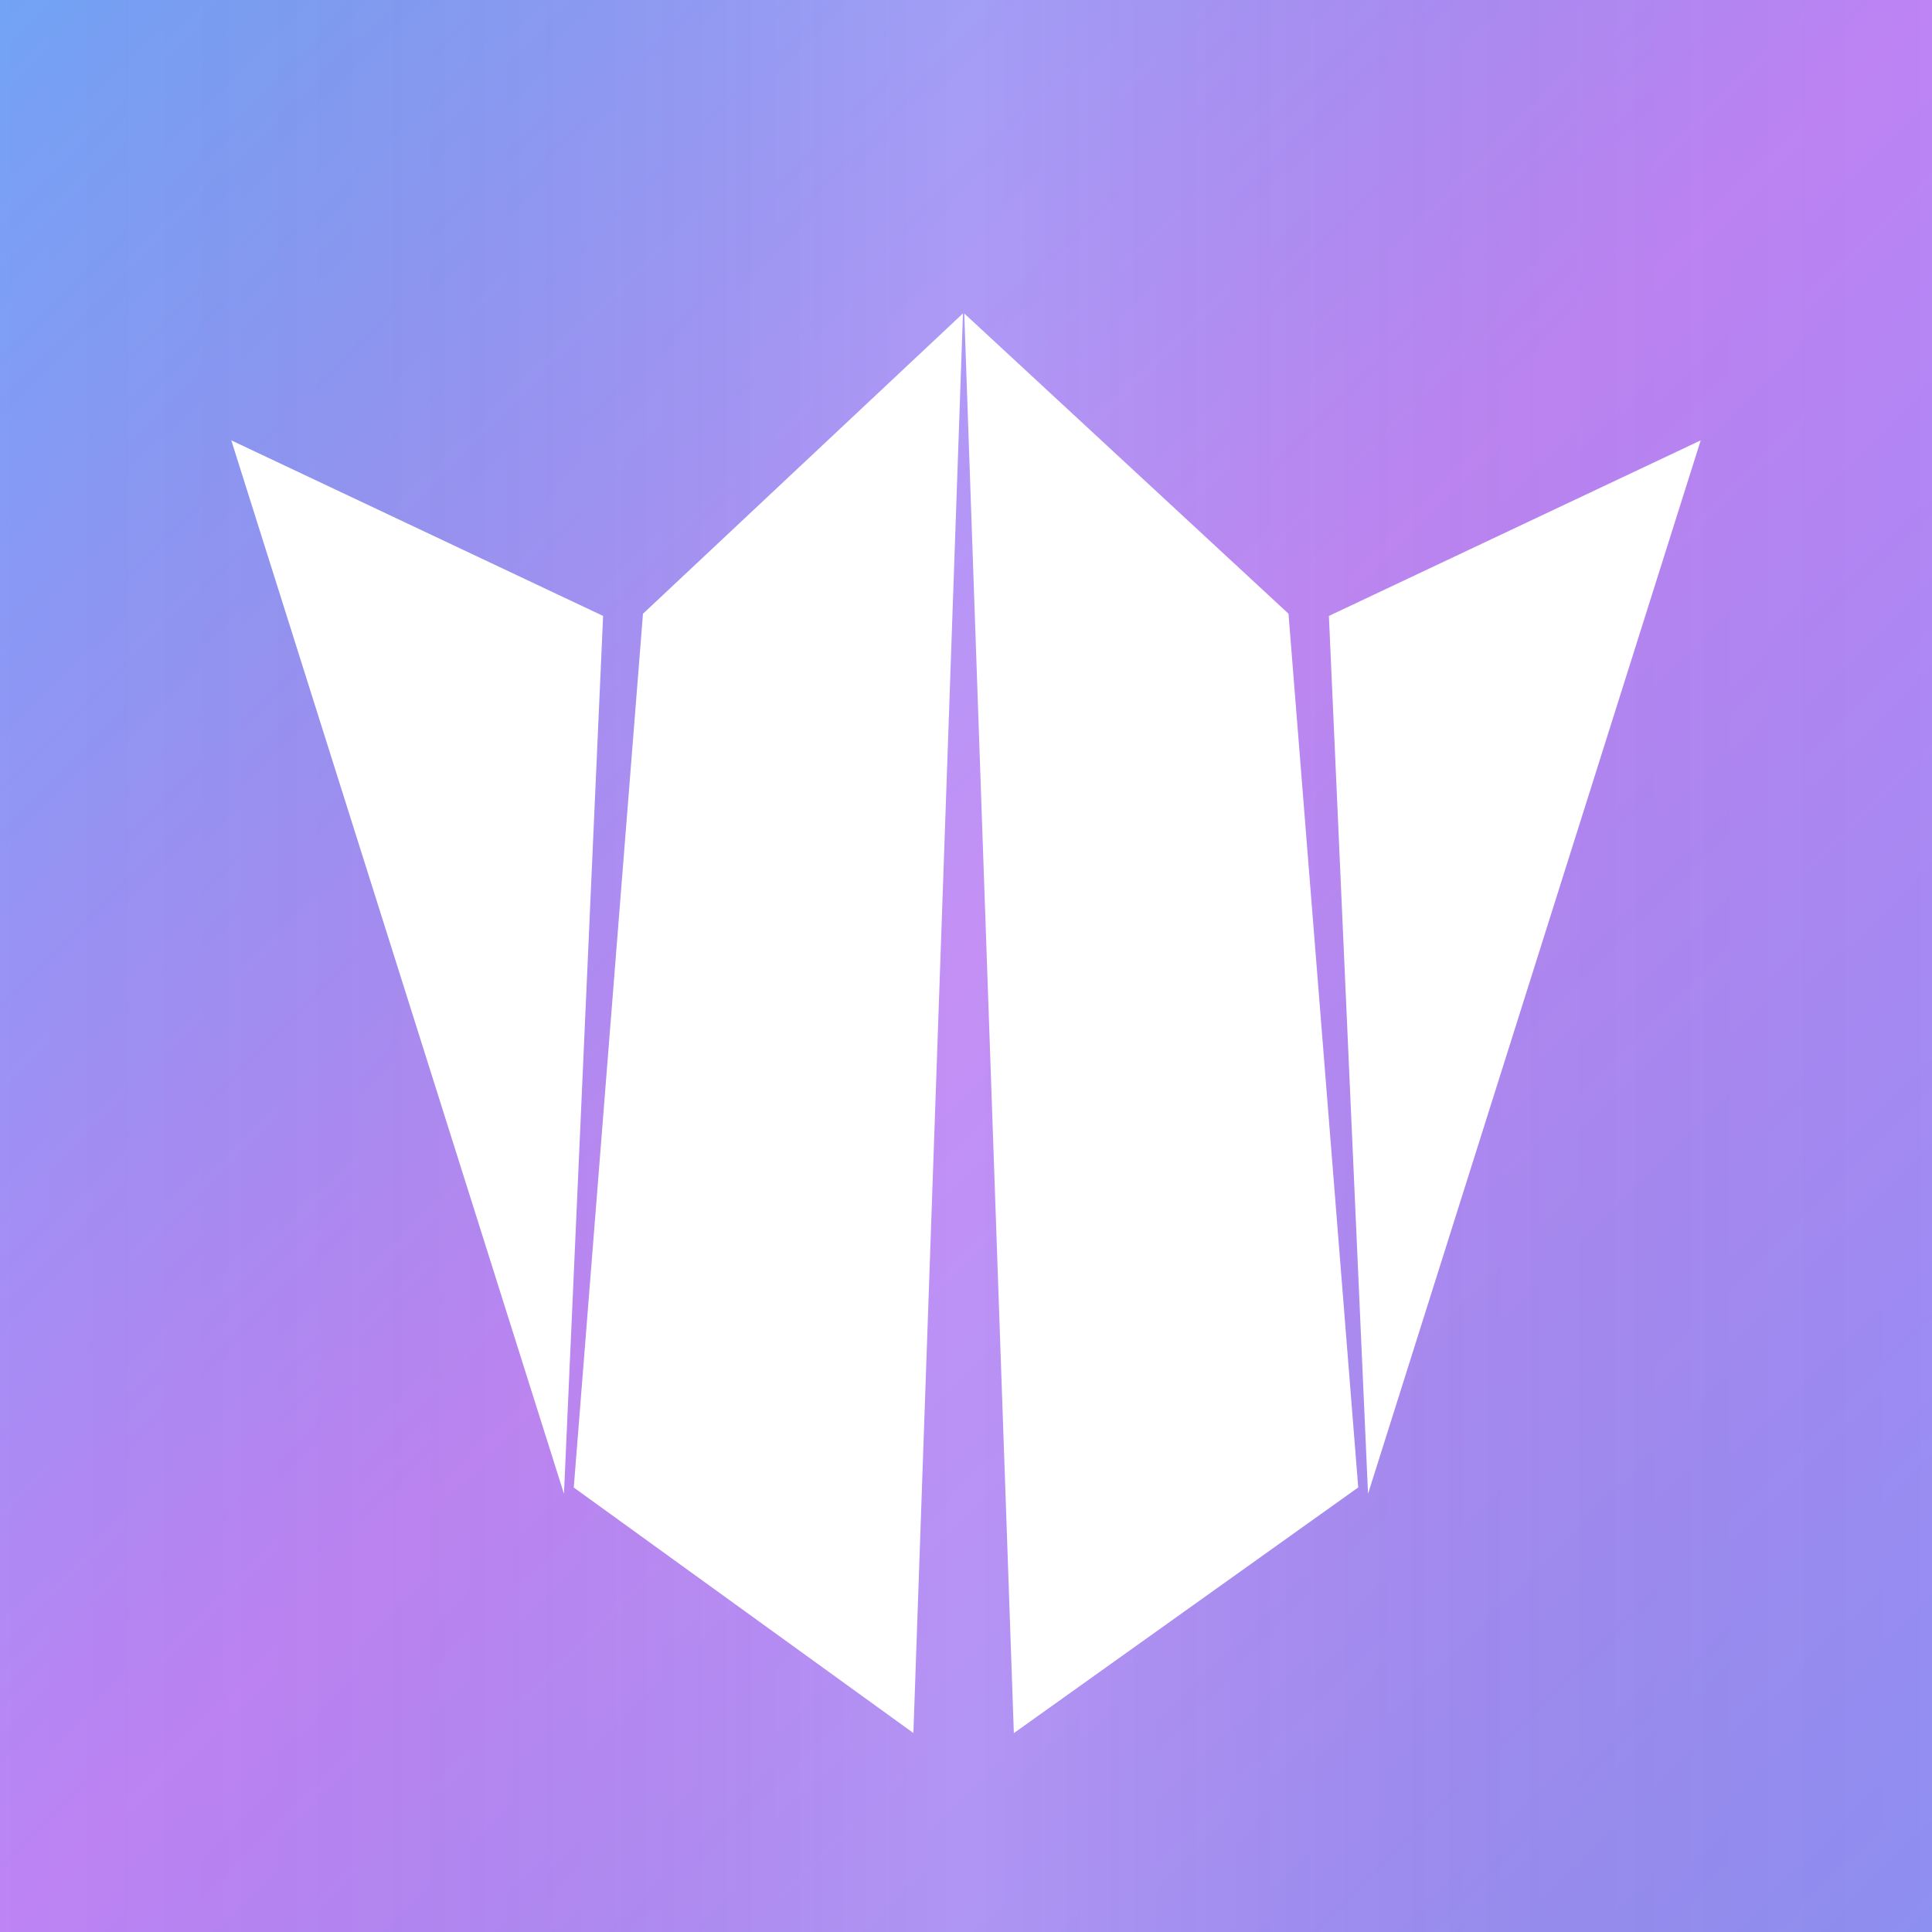
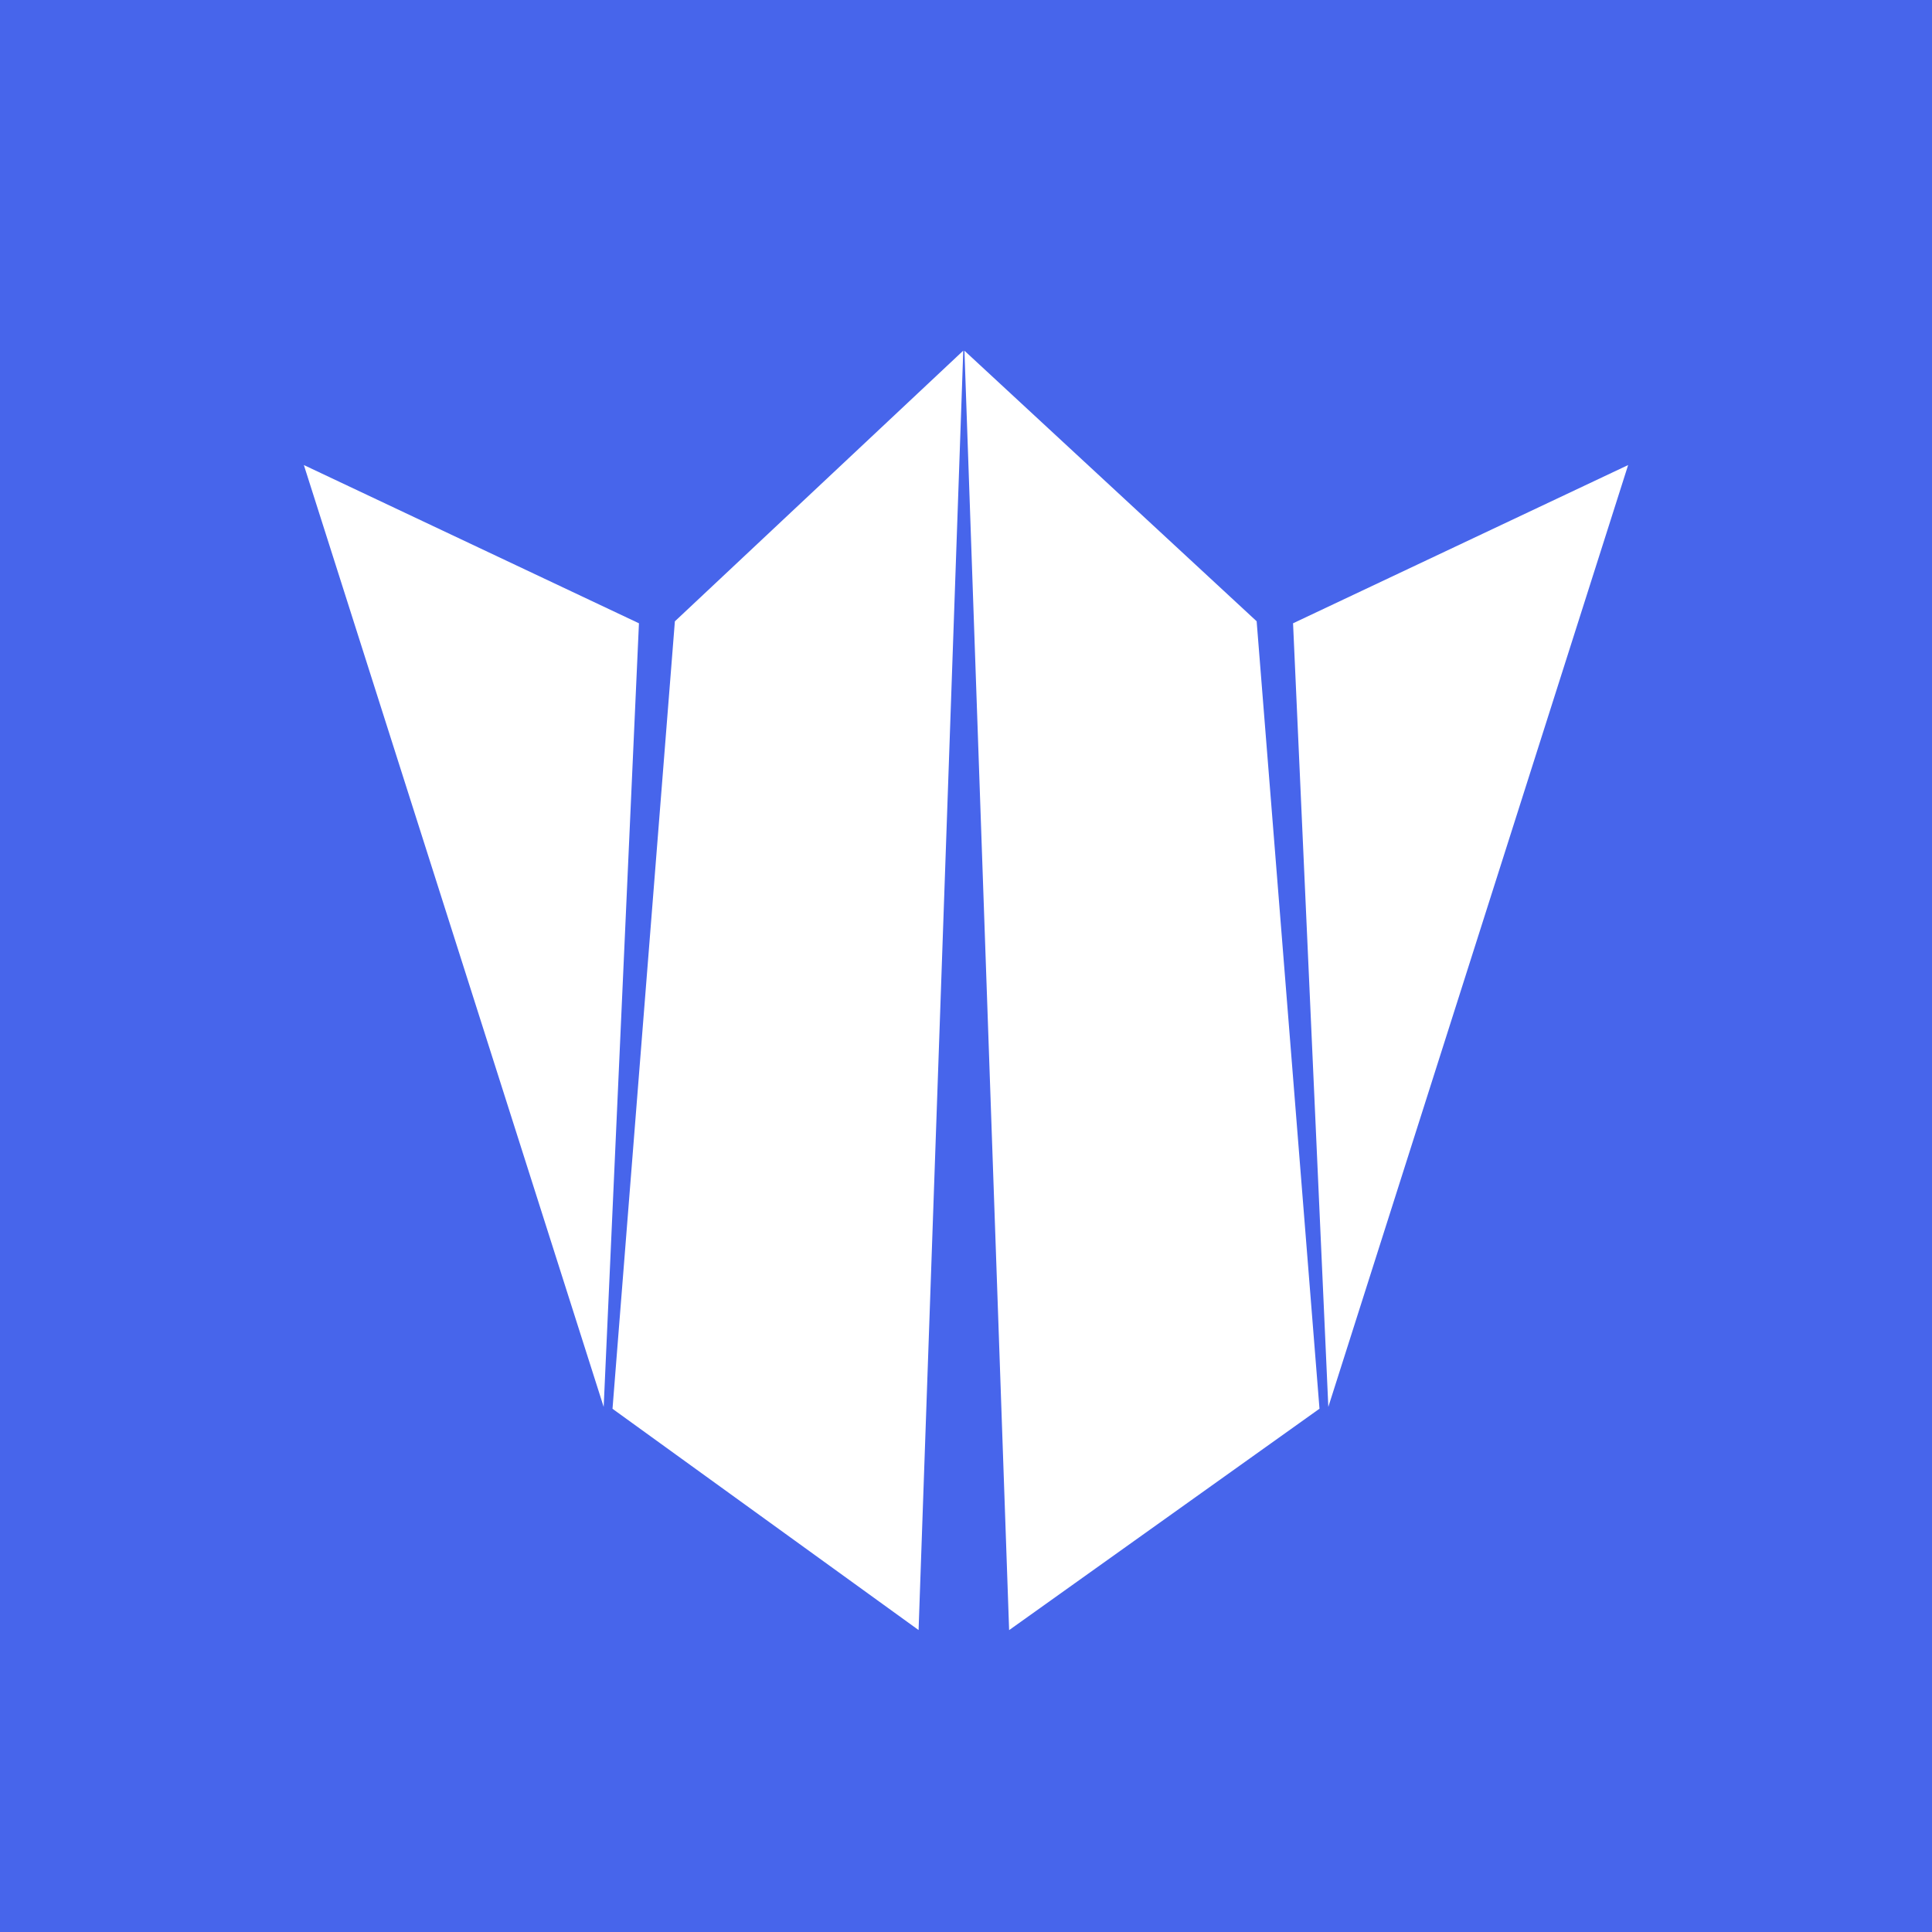
- <svg xmlns="http://www.w3.org/2000/svg" width="340" height="340" viewBox="0 0 340 340" fill="none" class="cosmic-shimmer">
-   <defs>
-     <style>
- .cosmic-shimmer {
- position: relative;
- overflow: hidden;
- transition: transform 0.3s ease;
- }
- .cosmic-shimmer:hover {
- transform: scale(1.05) rotate(2deg);
- }
- .cosmic-background {
- fill: url(#cosmicGradient);
- }
- @keyframes gradientShift {
- 0% { stop-color: #3b82f6; }
- 33% { stop-color: #a855f7; }
- 66% { stop-color: #6366f1; }
- 100% { stop-color: #3b82f6; }
- }
- .gradient-stop-1 {
- animation: gradientShift 3s ease infinite;
- }
- .gradient-stop-2 {
- animation: gradientShift 3s ease infinite 1s;
- }
- .gradient-stop-3 {
- animation: gradientShift 3s ease infinite 2s;
- }
- @keyframes shimmer {
- 0% { transform: translateX(-100%); }
- 100% { transform: translateX(100%); }
- }
- .shimmer-overlay {
- animation: shimmer 3s infinite;
- }
- </style>
-     <linearGradient id="cosmicGradient" x1="0%" y1="0%" x2="100%" y2="100%">
-       <stop offset="0%" class="gradient-stop-1" stop-color="#3b82f6" />
-       <stop offset="50%" class="gradient-stop-2" stop-color="#a855f7" />
-       <stop offset="100%" class="gradient-stop-3" stop-color="#6366f1" />
-     </linearGradient>
-     <linearGradient id="shimmerGradient" x1="0%" y1="0%" x2="100%" y2="0%">
-       <stop offset="0%" stop-color="transparent" />
-       <stop offset="50%" stop-color="rgba(255, 255, 255, 0.1)" />
-       <stop offset="100%" stop-color="transparent" />
-     </linearGradient>
-   </defs>
-   <rect width="340" height="340" class="cosmic-background" opacity="0.7" />
-   <rect width="340" height="340" fill="url(#shimmerGradient)" class="shimmer-overlay" />
-   <path d="M113.153 108.01L169.466 55.152L160.741 304.985L100.974 261.78L113.153 108.01Z" fill="white" />
-   <path d="M226.754 107.999L169.696 55.166L178.421 305L239.026 261.765L226.754 107.999Z" fill="white" />
-   <path d="M106.136 108.394L40.704 77.496L99.249 262.888L106.136 108.394Z" fill="white" />
-   <path d="M233.864 108.394L299.296 77.496L240.751 262.888L233.864 108.394Z" fill="white" />
+ <svg xmlns="http://www.w3.org/2000/svg" width="512" height="512" viewBox="0 0 512 512" fill="none">
+   <rect width="512" height="512" fill="#4765EB" />
+   <path d="M178.85 164.657L255.275 92.921L243.434 431.98L162.322 373.344L178.85 164.657Z" fill="white" />
+   <path d="M333.024 164.641L255.588 92.94L267.428 432L349.678 373.324L333.024 164.641Z" fill="white" />
+   <path d="M169.328 165.178L80.527 123.244L159.981 372.848L169.328 165.178Z" fill="white" />
+   <path d="M342.672 165.178L431.473 123.244L352.019 372.848L342.672 165.178Z" fill="white" />
</svg>
